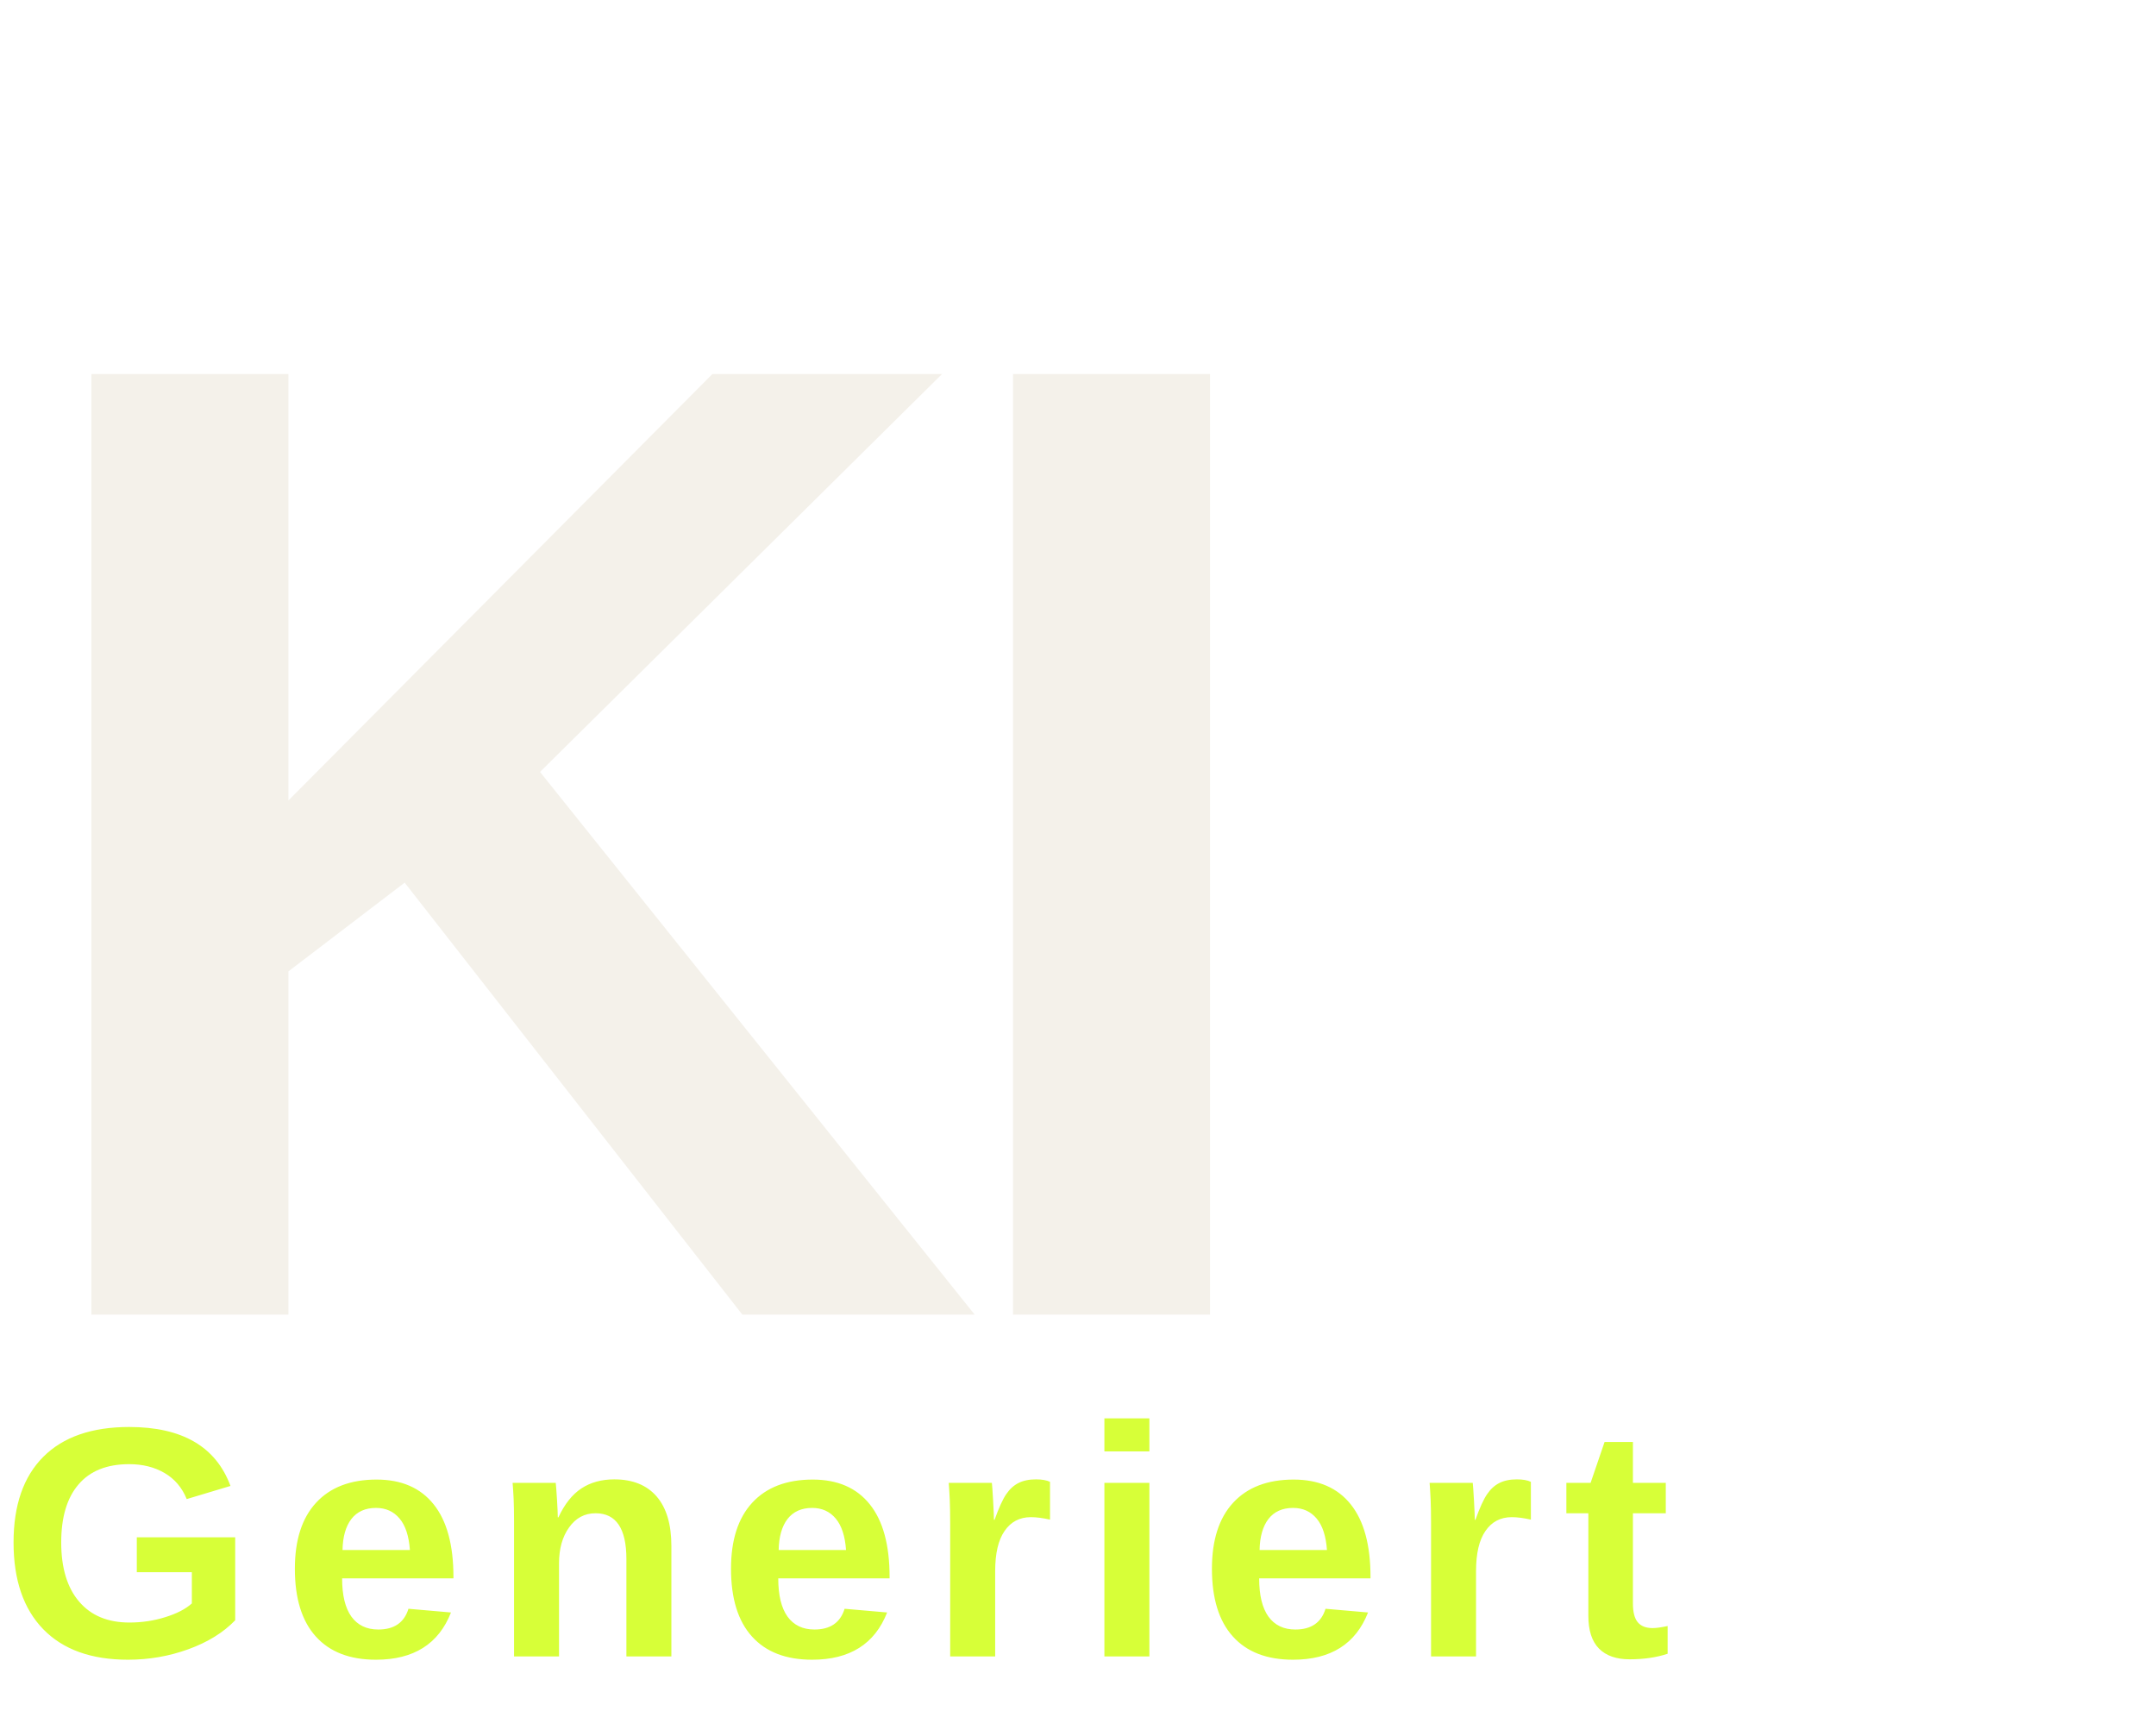
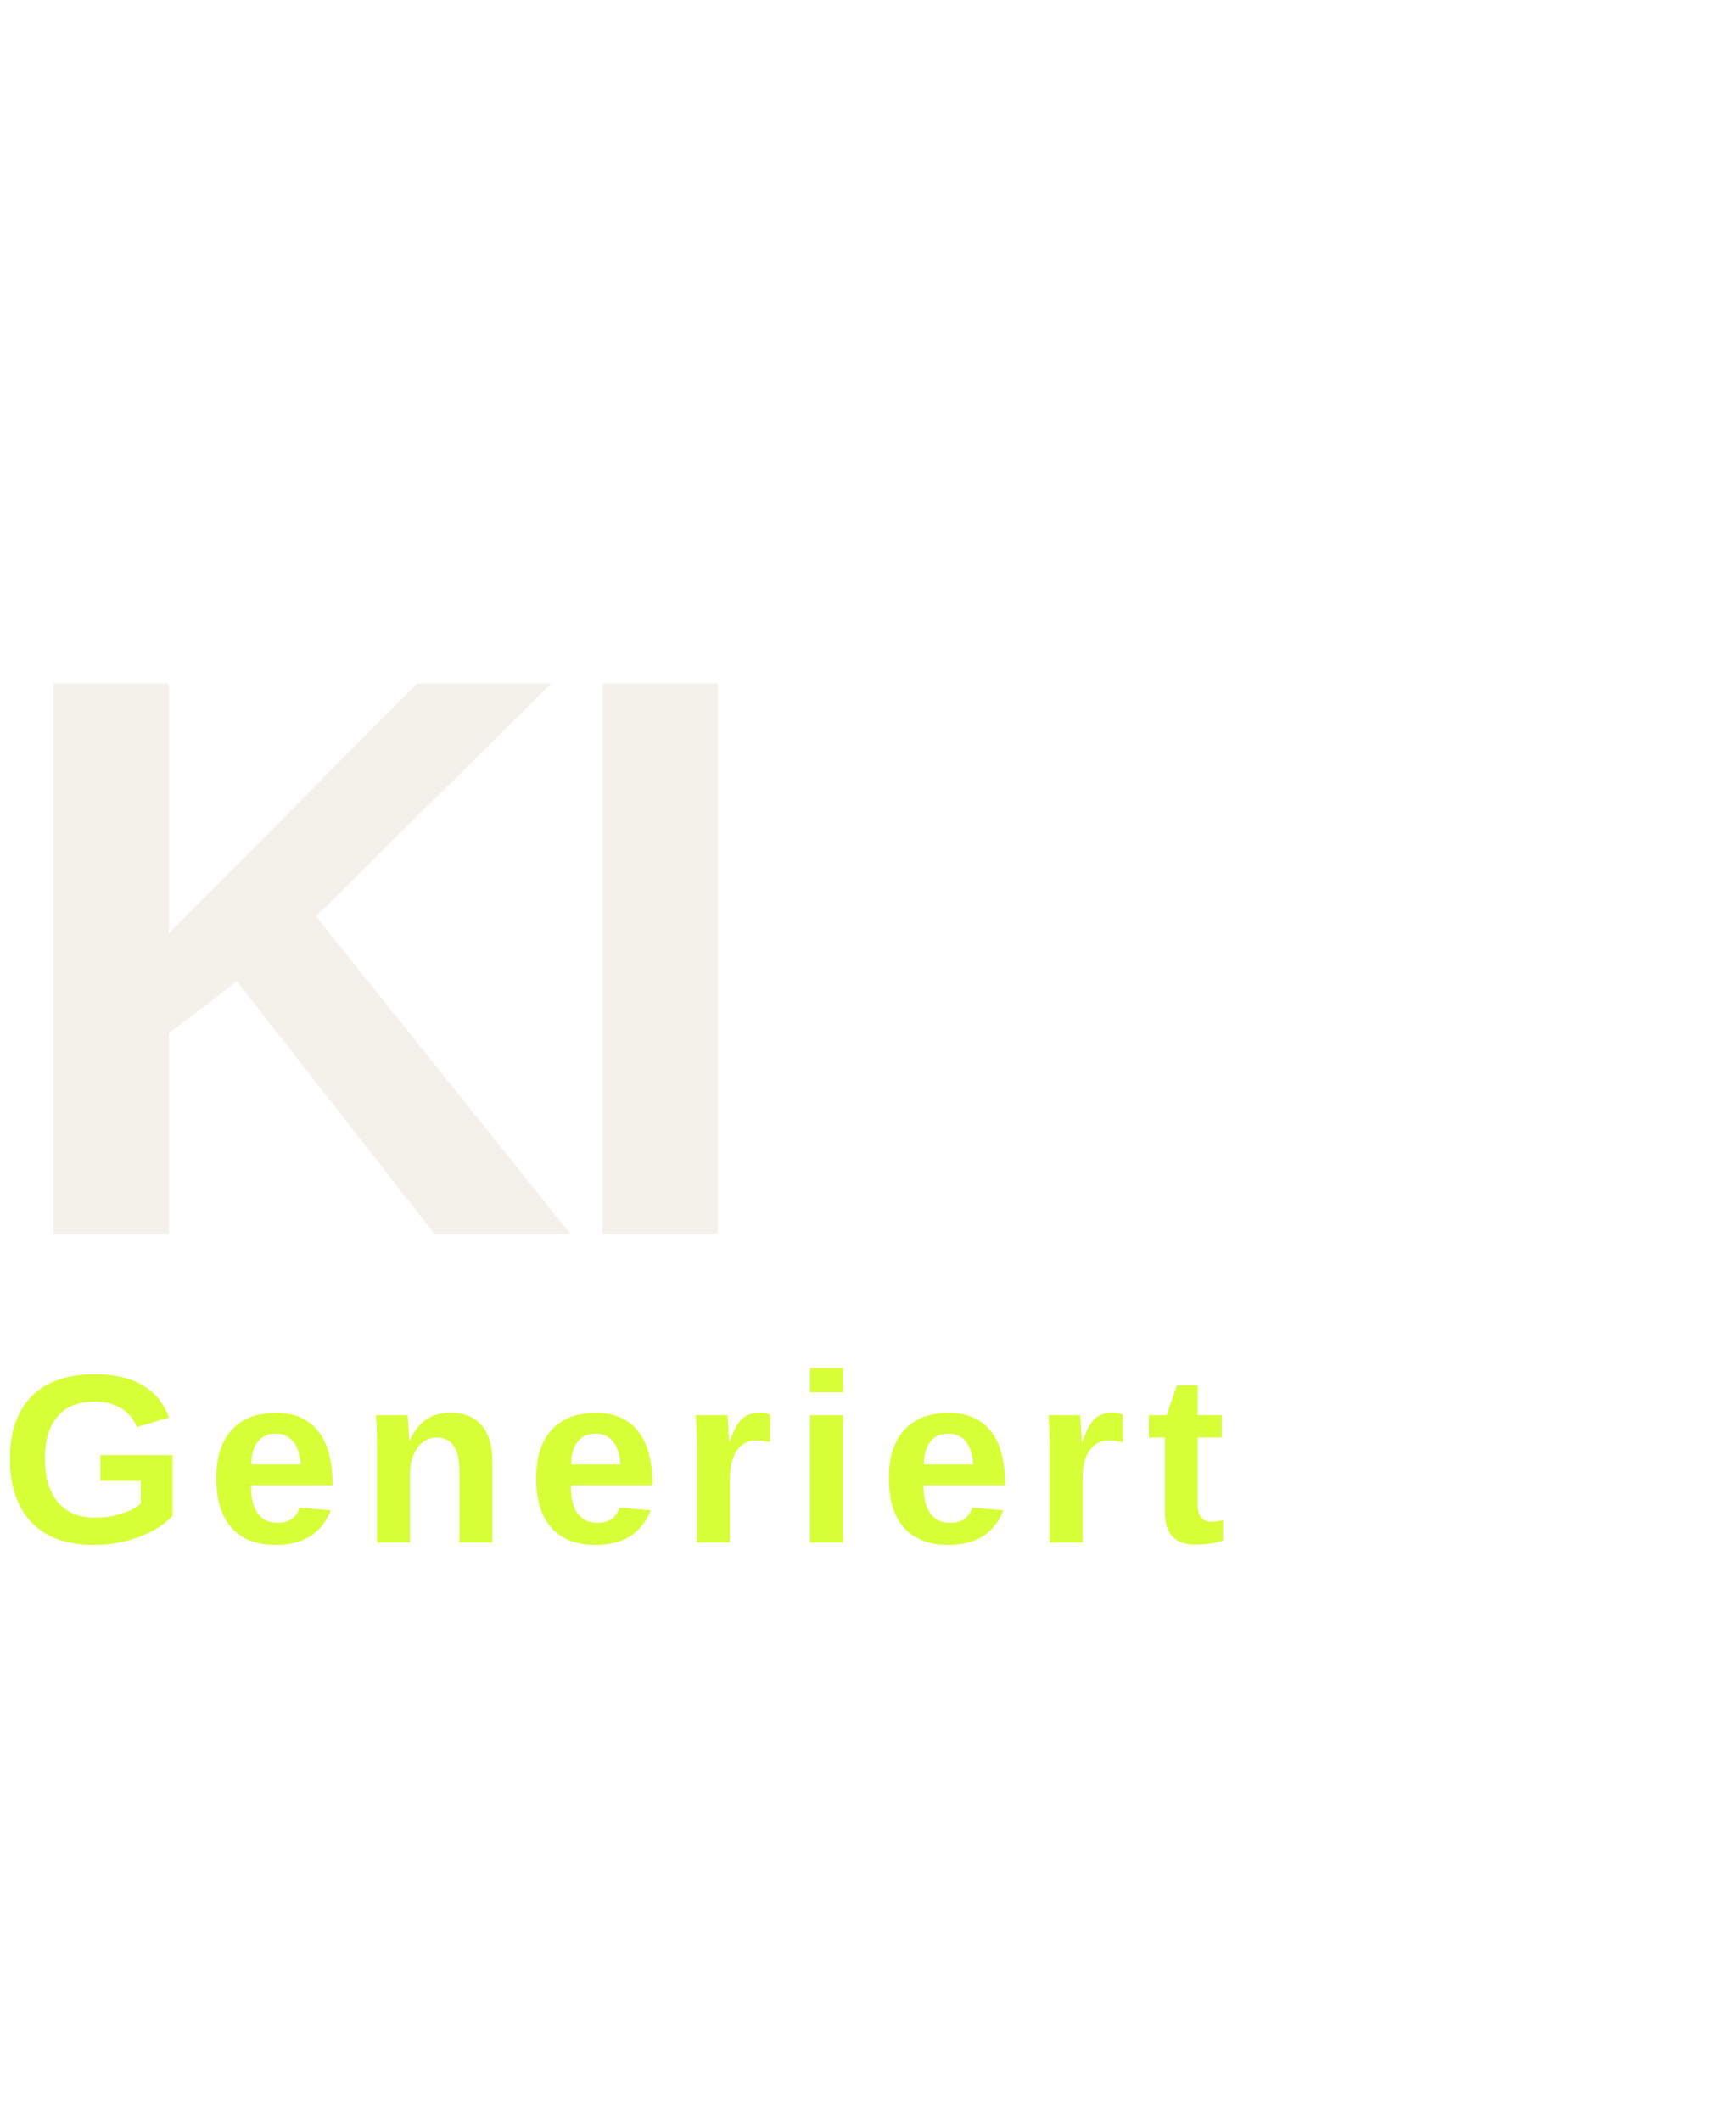
- <svg xmlns="http://www.w3.org/2000/svg" width="164" height="132" viewBox="0 0 164 132" role="img" aria-labelledby="title description">
-   <text x="0" y="100" fill="#f4f1ea" font-family="Arial Black, Arial, Helvetica, sans-serif" font-size="104" font-weight="900" letter-spacing="-5">KI</text>
-   <text x="0" y="126" fill="#d7ff38" font-family="Arial, Helvetica, sans-serif" font-size="25" font-weight="700" letter-spacing="2">Generiert</text>
+ <svg xmlns="http://www.w3.org/2000/svg" width="180" height="220" viewBox="0 0 180 220" role="img" aria-labelledby="title description">
+   <text x="0" y="128" fill="#f4f1ea" font-family="Arial Black, Arial, Helvetica, sans-serif" font-size="83" font-weight="900" letter-spacing="-3">KI</text>
+   <text x="0" y="160" fill="#d7ff38" font-family="Arial, Helvetica, sans-serif" font-size="25" font-weight="700" letter-spacing="2">Generiert</text>
</svg>
